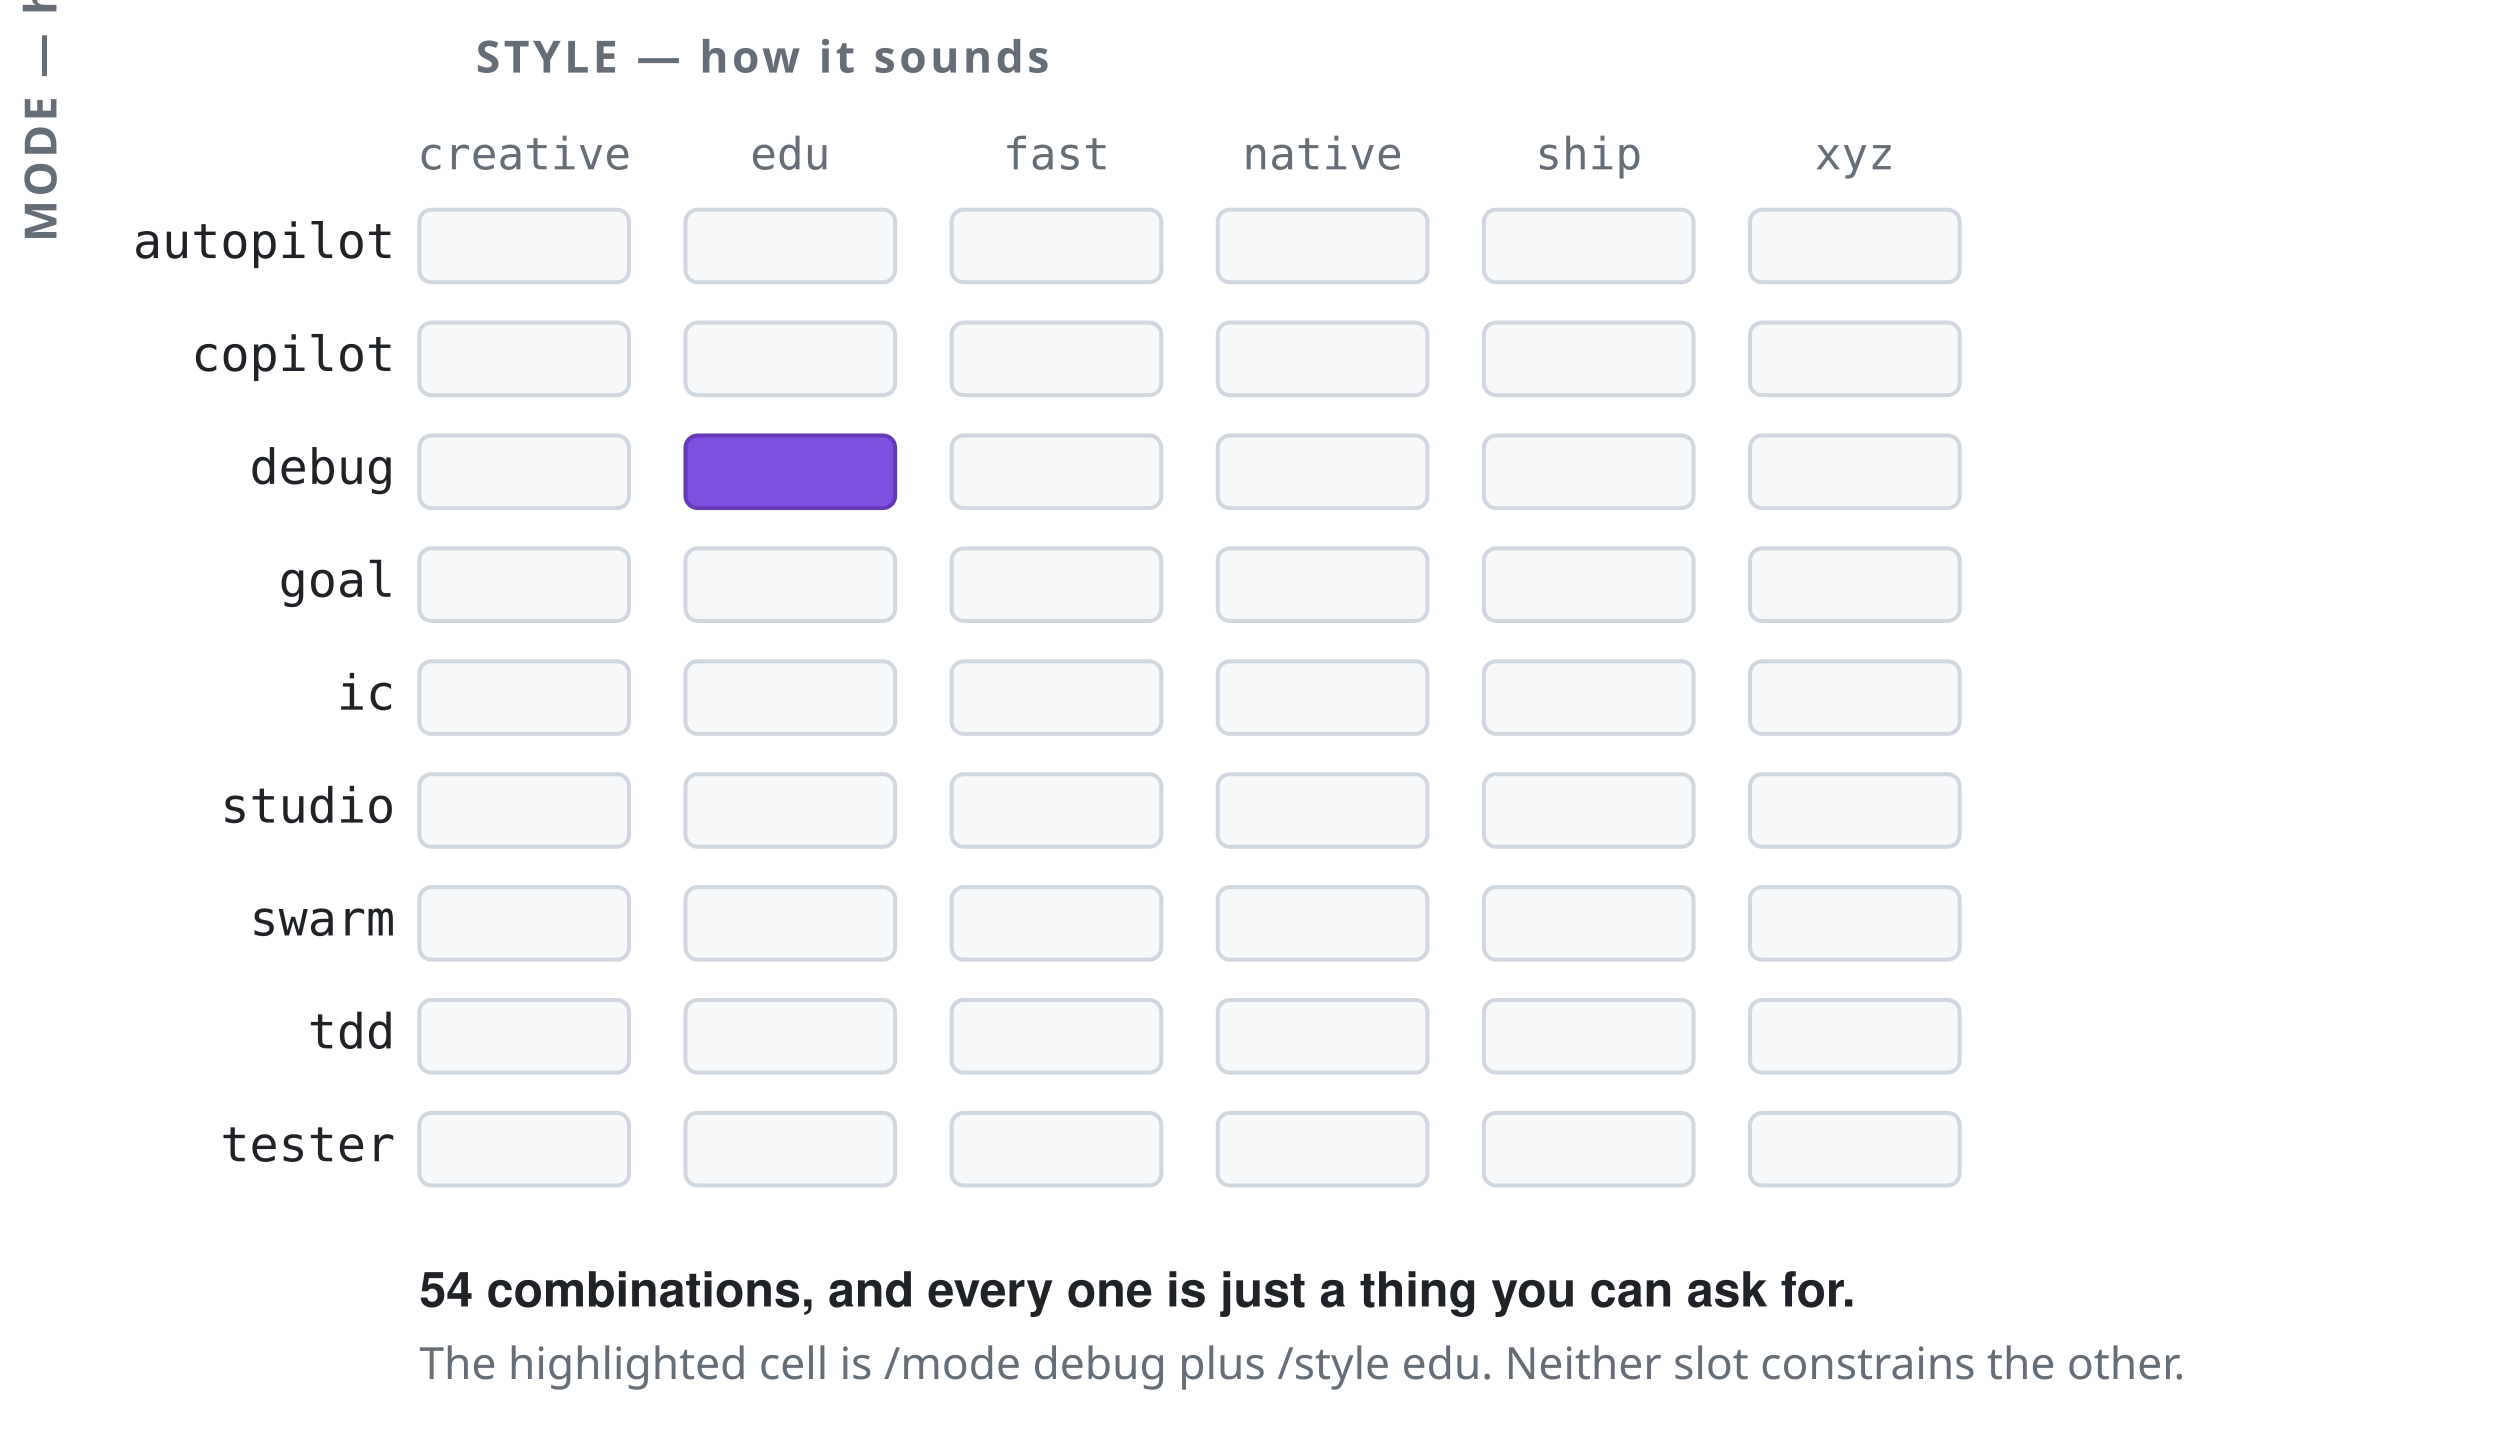
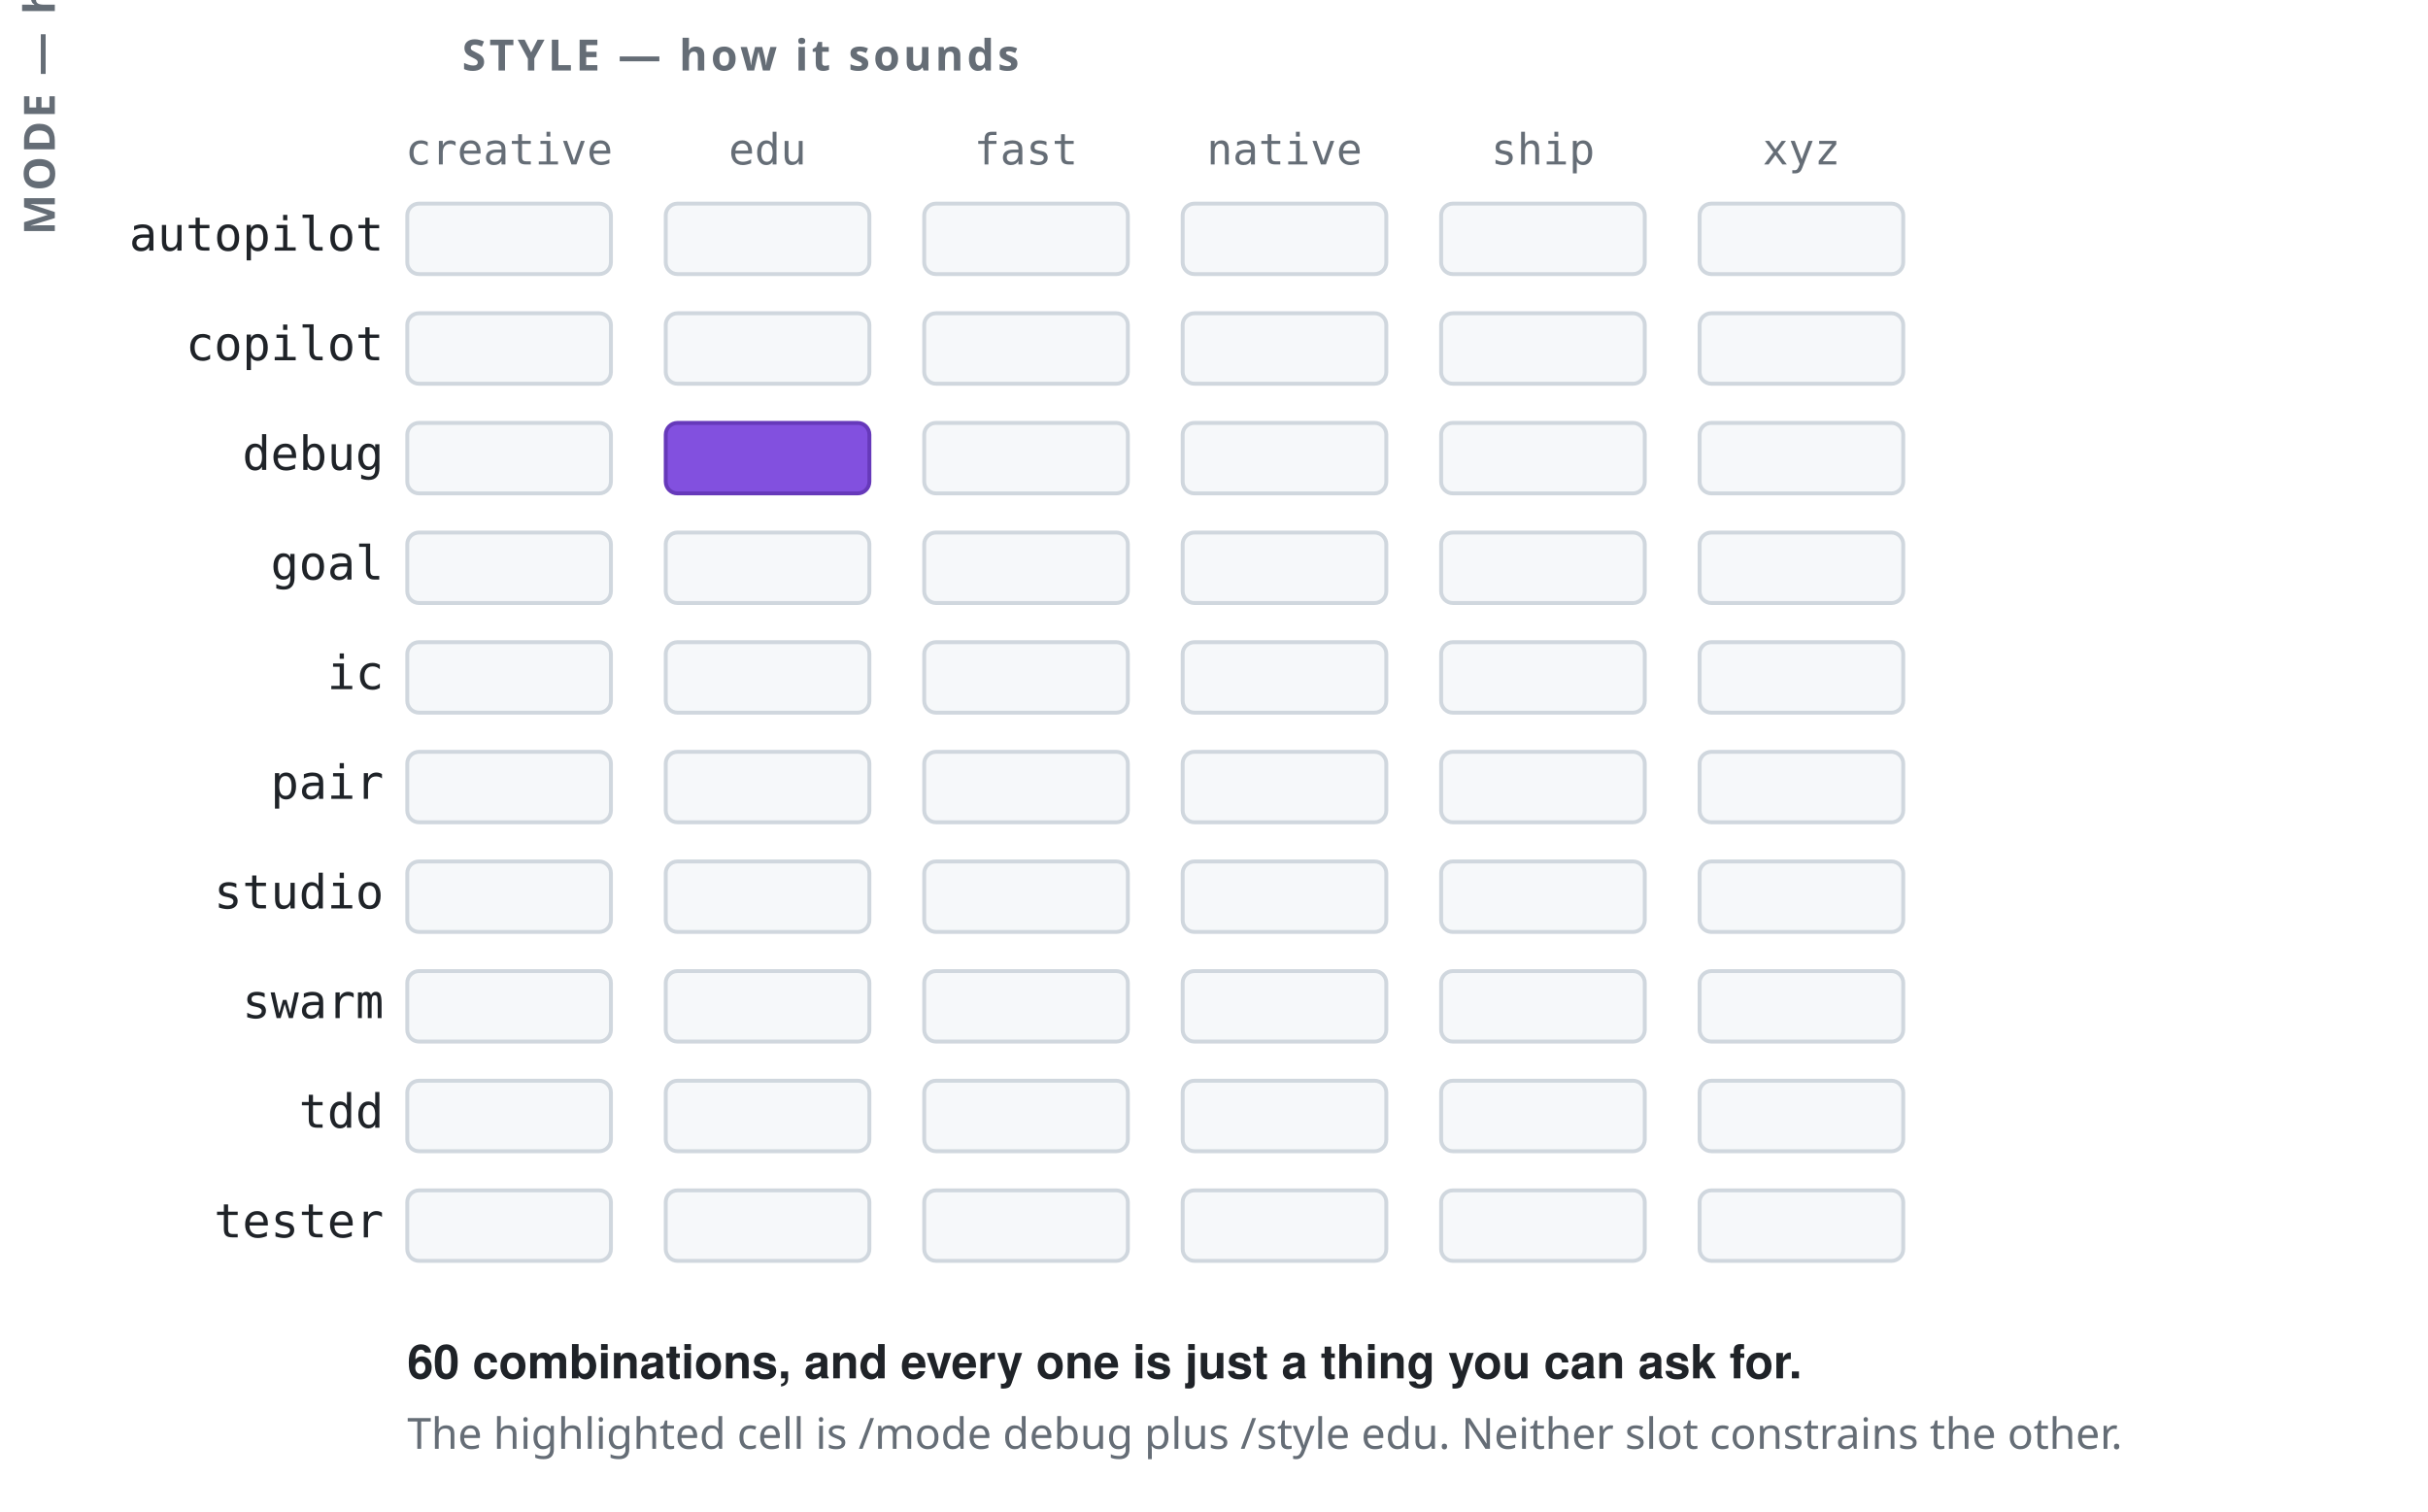
- <svg xmlns="http://www.w3.org/2000/svg" viewBox="0 0 620 358" width="620" height="358" role="img" aria-label="A grid of nine modes down the side against six styles across the top, making fifty-four combinations. The two axes are independent: picking a mode never constrains which style you can hold, and the cell where debug meets edu is highlighted as one example.">
+ <svg xmlns="http://www.w3.org/2000/svg" viewBox="0 0 620 386" width="620" height="386" role="img" aria-label="A grid of ten modes down the side against six styles across the top, making sixty combinations. The two axes are independent: picking a mode never constrains which style you can hold, and the cell where debug meets edu is highlighted as one example.">
  <style>
  .hd{font:600 12px ui-sans-serif,-apple-system,Segoe UI,Helvetica,Arial;fill:#1f2328}
  .ax{font:600 11px ui-sans-serif,sans-serif;fill:#656d76;letter-spacing:.08em}
  .rw{font:12px ui-monospace,SFMono-Regular,Menlo,monospace;fill:#1f2328}
  .cl{font:11px ui-monospace,SFMono-Regular,Menlo,monospace;fill:#656d76}
  .cell{fill:#f6f8fa;stroke:#d0d7de;stroke-width:1}
  .on{fill:#8250df;stroke:#6639ba}
  .note{font:11px ui-sans-serif,sans-serif;fill:#656d76}
  @media (prefers-color-scheme: dark){
    .hd,.rw{fill:#e6edf3}.ax,.cl,.note{fill:#9198a1}
    .cell{fill:#151b23;stroke:#3d444d}
    .on{fill:#a371f7;stroke:#c297ff}
  }
</style>
  <text class="ax" x="118" y="18">STYLE  —  how it sounds</text>
  <text class="ax" x="14" y="60" transform="rotate(-90 14 60)">MODE — how it runs</text>
  <text class="cl" x="130" y="42" text-anchor="middle">creative</text>
  <text class="cl" x="196" y="42" text-anchor="middle">edu</text>
  <text class="cl" x="262" y="42" text-anchor="middle">fast</text>
  <text class="cl" x="328" y="42" text-anchor="middle">native</text>
  <text class="cl" x="394" y="42" text-anchor="middle">ship</text>
  <text class="cl" x="460" y="42" text-anchor="middle">xyz</text>
  <g>
    <text class="rw" x="98" y="64" text-anchor="end">autopilot</text>
    <rect class="cell" x="104" y="52" width="52" height="18" rx="3" />
    <rect class="cell" x="170" y="52" width="52" height="18" rx="3" />
    <rect class="cell" x="236" y="52" width="52" height="18" rx="3" />
    <rect class="cell" x="302" y="52" width="52" height="18" rx="3" />
    <rect class="cell" x="368" y="52" width="52" height="18" rx="3" />
    <rect class="cell" x="434" y="52" width="52" height="18" rx="3" />
    <text class="rw" x="98" y="92" text-anchor="end">copilot</text>
    <rect class="cell" x="104" y="80" width="52" height="18" rx="3" />
    <rect class="cell" x="170" y="80" width="52" height="18" rx="3" />
    <rect class="cell" x="236" y="80" width="52" height="18" rx="3" />
    <rect class="cell" x="302" y="80" width="52" height="18" rx="3" />
    <rect class="cell" x="368" y="80" width="52" height="18" rx="3" />
    <rect class="cell" x="434" y="80" width="52" height="18" rx="3" />
    <text class="rw" x="98" y="120" text-anchor="end">debug</text>
    <rect class="cell" x="104" y="108" width="52" height="18" rx="3" />
    <rect class="on" x="170" y="108" width="52" height="18" rx="3" />
    <rect class="cell" x="236" y="108" width="52" height="18" rx="3" />
    <rect class="cell" x="302" y="108" width="52" height="18" rx="3" />
    <rect class="cell" x="368" y="108" width="52" height="18" rx="3" />
    <rect class="cell" x="434" y="108" width="52" height="18" rx="3" />
    <text class="rw" x="98" y="148" text-anchor="end">goal</text>
    <rect class="cell" x="104" y="136" width="52" height="18" rx="3" />
    <rect class="cell" x="170" y="136" width="52" height="18" rx="3" />
    <rect class="cell" x="236" y="136" width="52" height="18" rx="3" />
    <rect class="cell" x="302" y="136" width="52" height="18" rx="3" />
    <rect class="cell" x="368" y="136" width="52" height="18" rx="3" />
    <rect class="cell" x="434" y="136" width="52" height="18" rx="3" />
    <text class="rw" x="98" y="176" text-anchor="end">ic</text>
    <rect class="cell" x="104" y="164" width="52" height="18" rx="3" />
    <rect class="cell" x="170" y="164" width="52" height="18" rx="3" />
    <rect class="cell" x="236" y="164" width="52" height="18" rx="3" />
    <rect class="cell" x="302" y="164" width="52" height="18" rx="3" />
    <rect class="cell" x="368" y="164" width="52" height="18" rx="3" />
    <rect class="cell" x="434" y="164" width="52" height="18" rx="3" />
-     <text class="rw" x="98" y="204" text-anchor="end">studio</text>
+     <text class="rw" x="98" y="204" text-anchor="end">pair</text>
    <rect class="cell" x="104" y="192" width="52" height="18" rx="3" />
    <rect class="cell" x="170" y="192" width="52" height="18" rx="3" />
    <rect class="cell" x="236" y="192" width="52" height="18" rx="3" />
    <rect class="cell" x="302" y="192" width="52" height="18" rx="3" />
    <rect class="cell" x="368" y="192" width="52" height="18" rx="3" />
    <rect class="cell" x="434" y="192" width="52" height="18" rx="3" />
-     <text class="rw" x="98" y="232" text-anchor="end">swarm</text>
+     <text class="rw" x="98" y="232" text-anchor="end">studio</text>
    <rect class="cell" x="104" y="220" width="52" height="18" rx="3" />
    <rect class="cell" x="170" y="220" width="52" height="18" rx="3" />
    <rect class="cell" x="236" y="220" width="52" height="18" rx="3" />
    <rect class="cell" x="302" y="220" width="52" height="18" rx="3" />
    <rect class="cell" x="368" y="220" width="52" height="18" rx="3" />
    <rect class="cell" x="434" y="220" width="52" height="18" rx="3" />
-     <text class="rw" x="98" y="260" text-anchor="end">tdd</text>
+     <text class="rw" x="98" y="260" text-anchor="end">swarm</text>
    <rect class="cell" x="104" y="248" width="52" height="18" rx="3" />
    <rect class="cell" x="170" y="248" width="52" height="18" rx="3" />
    <rect class="cell" x="236" y="248" width="52" height="18" rx="3" />
    <rect class="cell" x="302" y="248" width="52" height="18" rx="3" />
    <rect class="cell" x="368" y="248" width="52" height="18" rx="3" />
    <rect class="cell" x="434" y="248" width="52" height="18" rx="3" />
-     <text class="rw" x="98" y="288" text-anchor="end">tester</text>
+     <text class="rw" x="98" y="288" text-anchor="end">tdd</text>
    <rect class="cell" x="104" y="276" width="52" height="18" rx="3" />
    <rect class="cell" x="170" y="276" width="52" height="18" rx="3" />
    <rect class="cell" x="236" y="276" width="52" height="18" rx="3" />
    <rect class="cell" x="302" y="276" width="52" height="18" rx="3" />
    <rect class="cell" x="368" y="276" width="52" height="18" rx="3" />
    <rect class="cell" x="434" y="276" width="52" height="18" rx="3" />
+     <text class="rw" x="98" y="316" text-anchor="end">tester</text>
+     <rect class="cell" x="104" y="304" width="52" height="18" rx="3" />
+     <rect class="cell" x="170" y="304" width="52" height="18" rx="3" />
+     <rect class="cell" x="236" y="304" width="52" height="18" rx="3" />
+     <rect class="cell" x="302" y="304" width="52" height="18" rx="3" />
+     <rect class="cell" x="368" y="304" width="52" height="18" rx="3" />
+     <rect class="cell" x="434" y="304" width="52" height="18" rx="3" />
  </g>
-   <text class="hd" x="104" y="324">54 combinations, and every one is just a thing you can ask for.</text>
-   <text class="note" x="104" y="342">The highlighted cell is /mode debug plus /style edu. Neither slot constrains the other.</text>
+   <text class="hd" x="104" y="352">60 combinations, and every one is just a thing you can ask for.</text>
+   <text class="note" x="104" y="370">The highlighted cell is /mode debug plus /style edu. Neither slot constrains the other.</text>
</svg>
